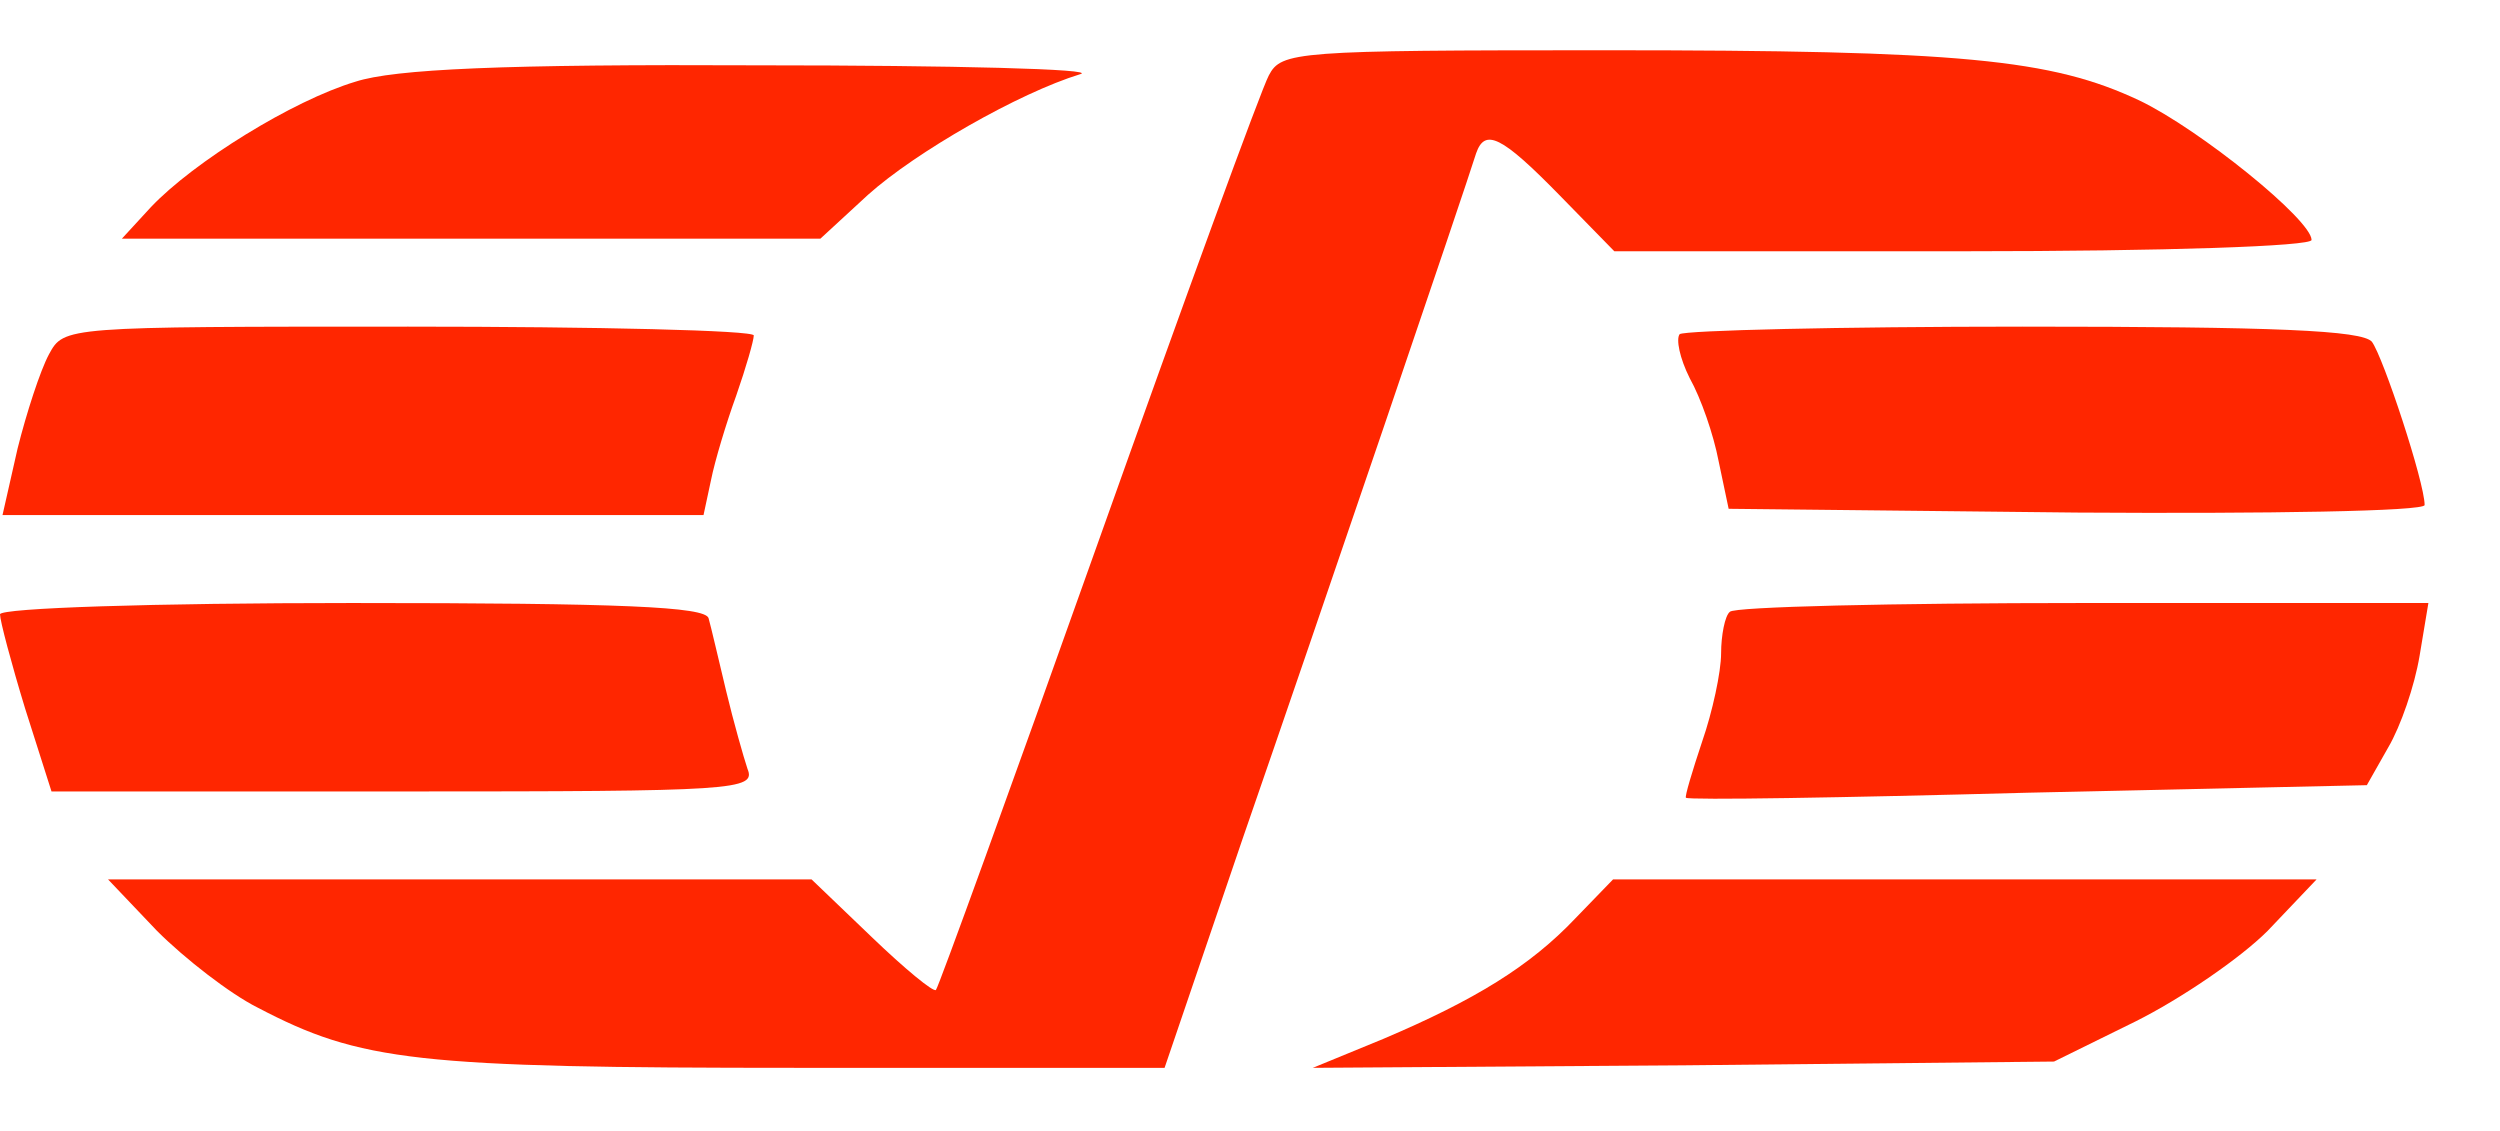
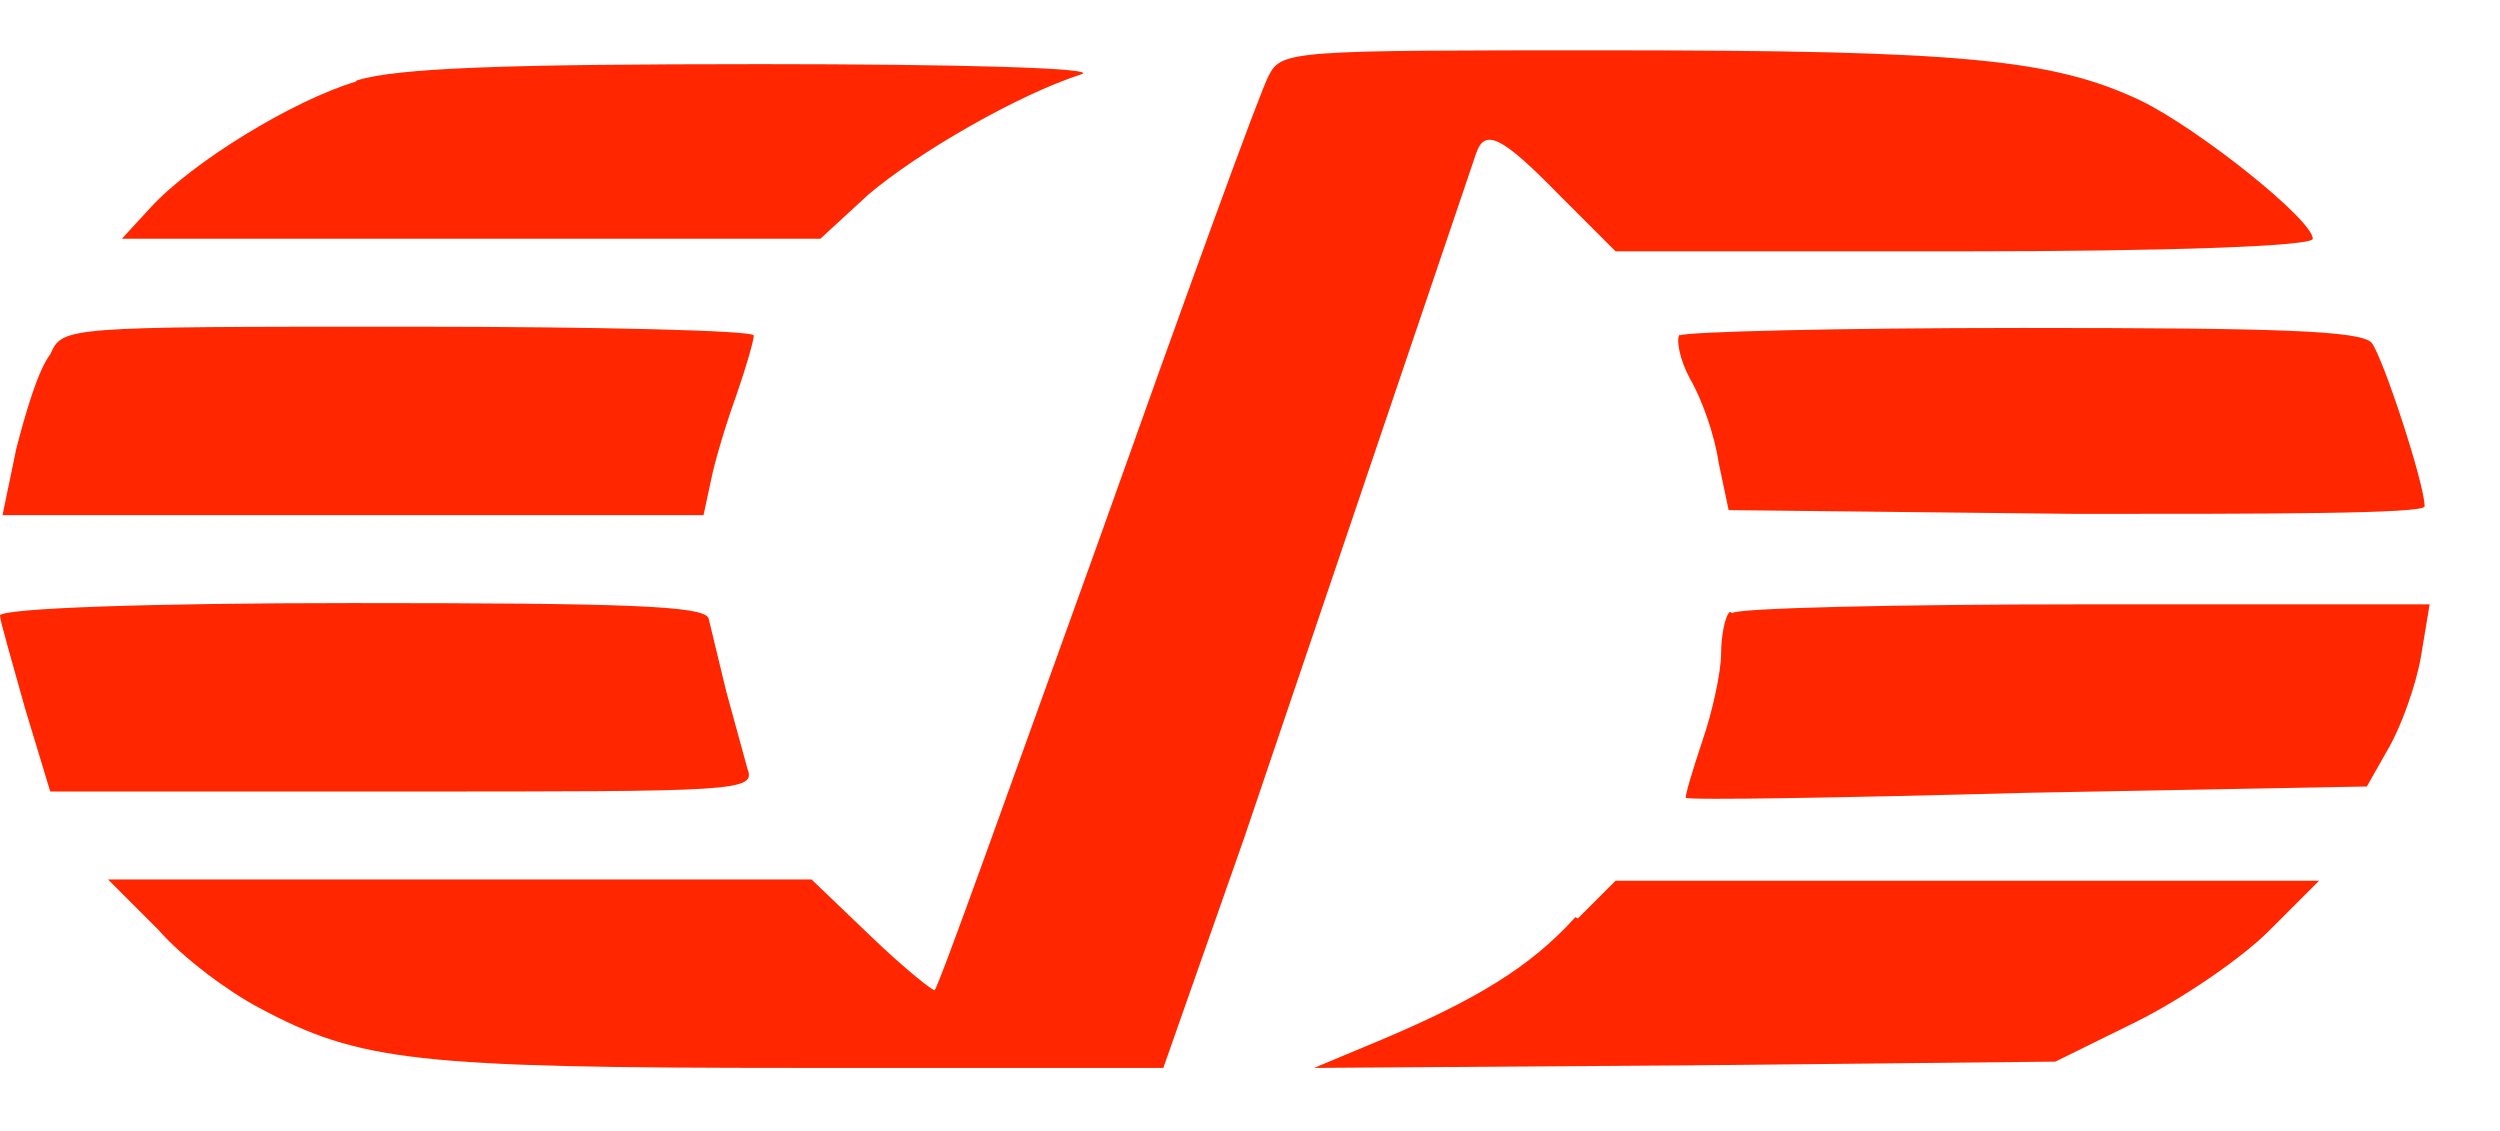
- <svg xmlns="http://www.w3.org/2000/svg" version="1.0" width="199pt" height="90pt" viewBox="0 0 199 90" preserveAspectRatio="xMidYMid meet">
-   <g transform="translate(0,90) scale(0.1,-0.1)" fill="#FF2600" stroke="none">
-     <path d="M1010 840 c-6 -11 -67 -178 -136 -372 -69 -194 -127 -354 -129 -356 -2 -2 -25 17 -51 42 l-48 46 -280 0 -280 0 39 -41 c22 -22 58 -50 80 -61 82 -43 126 -48 431 -48 l291 0 62 182 c61 176 178 520 186 546 7 20 20 14 66 -33 l44 -45 278 0 c161 0 277 4 277 9 0 16 -89 88 -137 111 -70 33 -142 40 -425 40 -247 0 -258 -1 -268 -20z" />
-     <path d="M283 835 c-50 -15 -129 -64 -163 -100 l-23 -25 278 0 278 0 38 35 c38 34 120 81 169 96 14 4 -101 7 -255 7 -205 1 -291 -3 -322 -13z" />
-     <path d="M39 618 c-7 -13 -18 -47 -25 -75 l-12 -53 279 0 279 0 6 28 c3 15 12 45 20 67 8 23 14 44 14 48 0 4 -124 7 -275 7 -274 0 -274 0 -286 -22z" />
-     <path d="M1337 634 c-3 -4 0 -19 8 -35 9 -16 19 -45 23 -66 l8 -38 277 -3 c152 -1 277 1 277 6 0 18 -33 118 -42 130 -8 9 -76 12 -278 12 -146 0 -269 -3 -273 -6z" />
-     <path d="M0 411 c0 -5 9 -39 20 -75 l21 -66 280 0 c264 0 281 1 274 18 -3 9 -11 37 -17 62 -6 25 -12 51 -14 58 -3 9 -68 12 -284 12 -158 0 -280 -4 -280 -9z" />
-     <path d="M1377 413 c-4 -3 -7 -19 -7 -33 0 -15 -7 -47 -15 -70 -8 -24 -14 -44 -13 -45 2 -2 124 0 272 4 l270 6 17 30 c10 17 21 49 25 73 l7 42 -275 0 c-151 0 -278 -3 -281 -7z" />
-     <path d="M1254 169 c-36 -38 -80 -65 -153 -96 l-56 -23 295 2 295 3 65 32 c36 18 83 50 105 72 l39 41 -280 0 -280 0 -30 -31z" />
+ <svg xmlns="http://www.w3.org/2000/svg" width="265.3" height="120" version="1" viewBox="0 0 199 90">
+   <g fill="#FF2600">
+     <path d="M101 6c-.6 1-6.7 17.8-13.6 37.2-7 19.4-12.7 35.4-13 35.6 0 .2-2.4-1.7-5-4.2L64.6 70h-56l4 4c2 2.3 5.7 5 8 6.2 8 4.3 12.5 4.8 43 4.8h29L99 66.8l18.5-54.6c.7-2 2-1.4 6.6 3.3l4.5 4.5h27.8c16 0 27.7-.4 27.7-1 0-1.5-9-8.7-13.7-11-7-3.3-14.2-4-42.5-4C103 4 102 4 101 6zM28.3 6.5c-5 1.5-13 6.4-16.3 10L9.7 19h55.6l3.8-3.5c4-3.4 12-8 17-9.6 1.4-.5-10-.8-25.5-.8-20.5 0-29 .3-32.2 1.3z" />
+     <path d="M4 28.2C3 29.5 2 33 1.3 35.7L.2 41H56l.6-2.8c.3-1.5 1.2-4.5 2-6.7.8-2.3 1.4-4.4 1.4-4.8 0-.4-12.4-.7-27.5-.7C5 26 5 26 4 28.2zM133.7 26.6c-.3.4 0 2 .8 3.5 1 1.7 2 4.6 2.3 6.7l.8 3.8 27.7.3c15.2 0 27.7 0 27.7-.6 0-1.8-3.3-11.8-4.2-13-.8-1-7.6-1.2-27.8-1.2-14.6 0-27 .3-27.3.6zM0 49c0 .4 1 3.8 2 7.4L4 63h28c26.5 0 28.2 0 27.5-1.8L57.8 55l-1.4-5.8C56 48.2 49.6 48 28 48c-15.8 0-28 .4-28 1zM137.7 48.7c-.4.3-.7 2-.7 3.3 0 1.5-.7 4.7-1.5 7-.8 2.4-1.4 4.4-1.3 4.5.2.2 12.4 0 27.2-.4l27-.5 1.7-3c1-1.7 2.2-5 2.6-7.3l.7-4.2h-27.5c-15 0-27.8.3-28 .7zM125.4 73c-3.6 4-8 6.6-15.3 9.7l-5.5 2.3 29.5-.2 29.5-.3 6.5-3.2c3.6-1.8 8.3-5 10.5-7.2l4-4h-56l-3 3z" />
  </g>
</svg>
